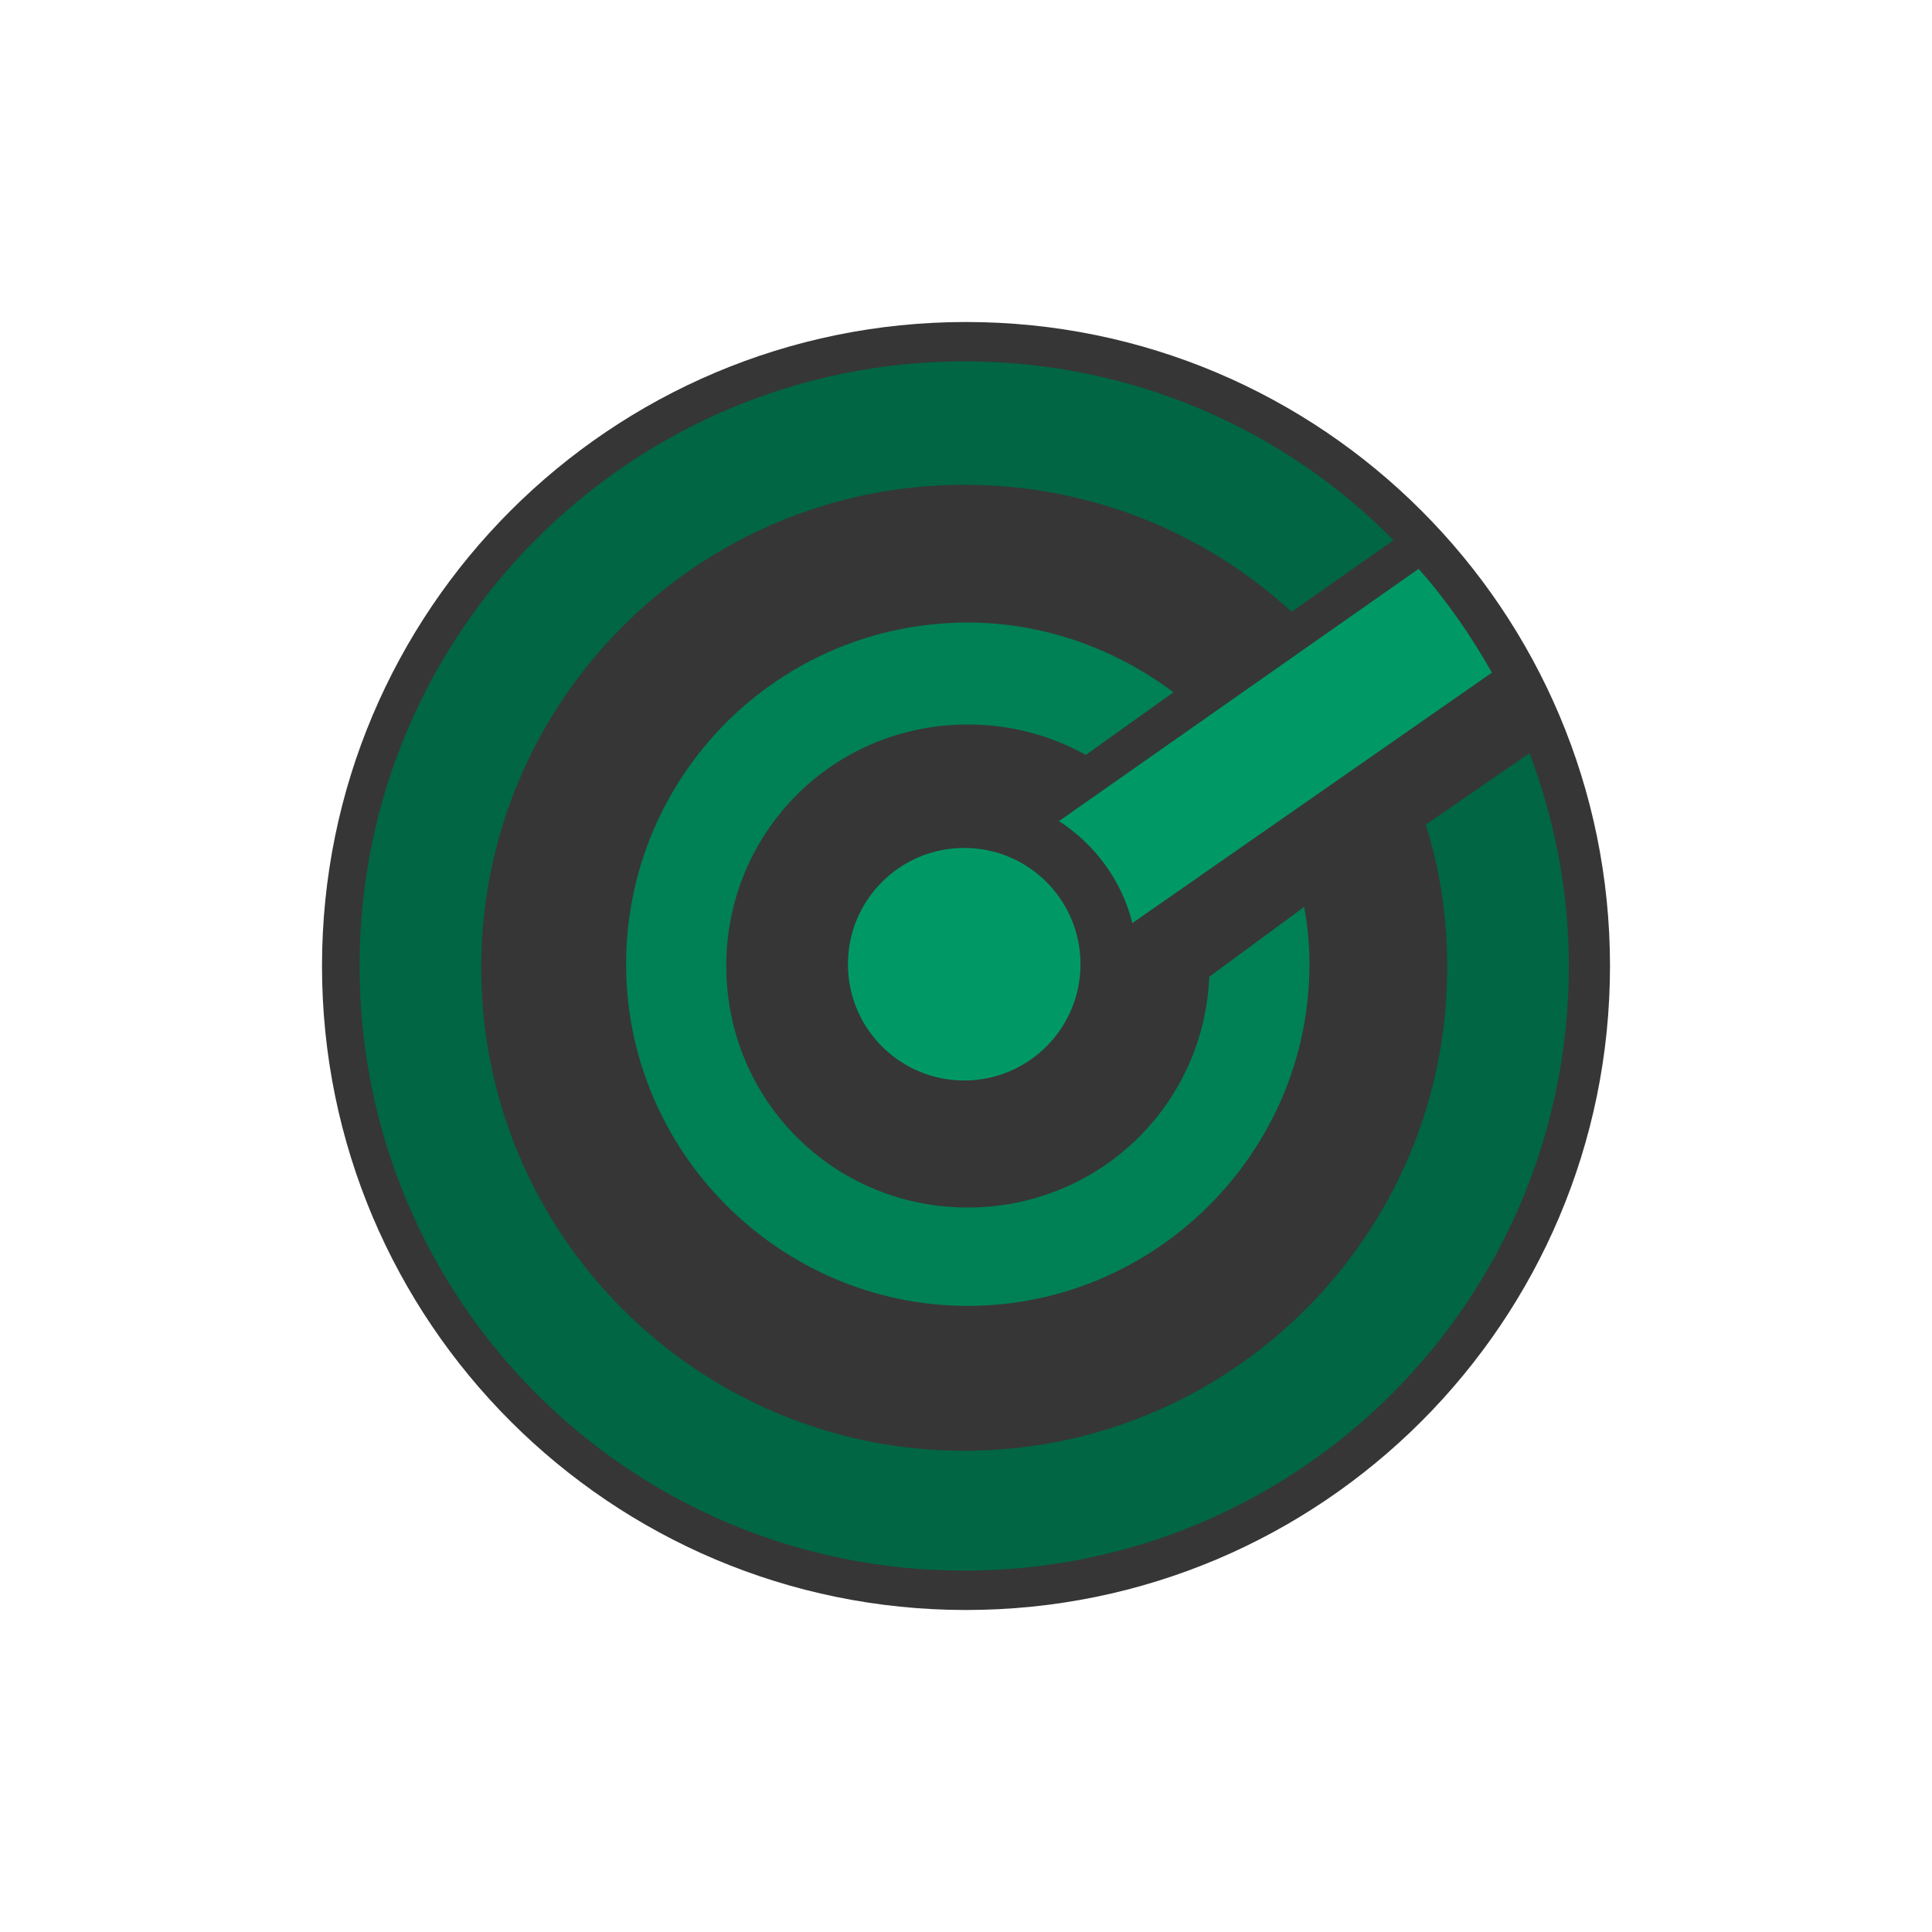
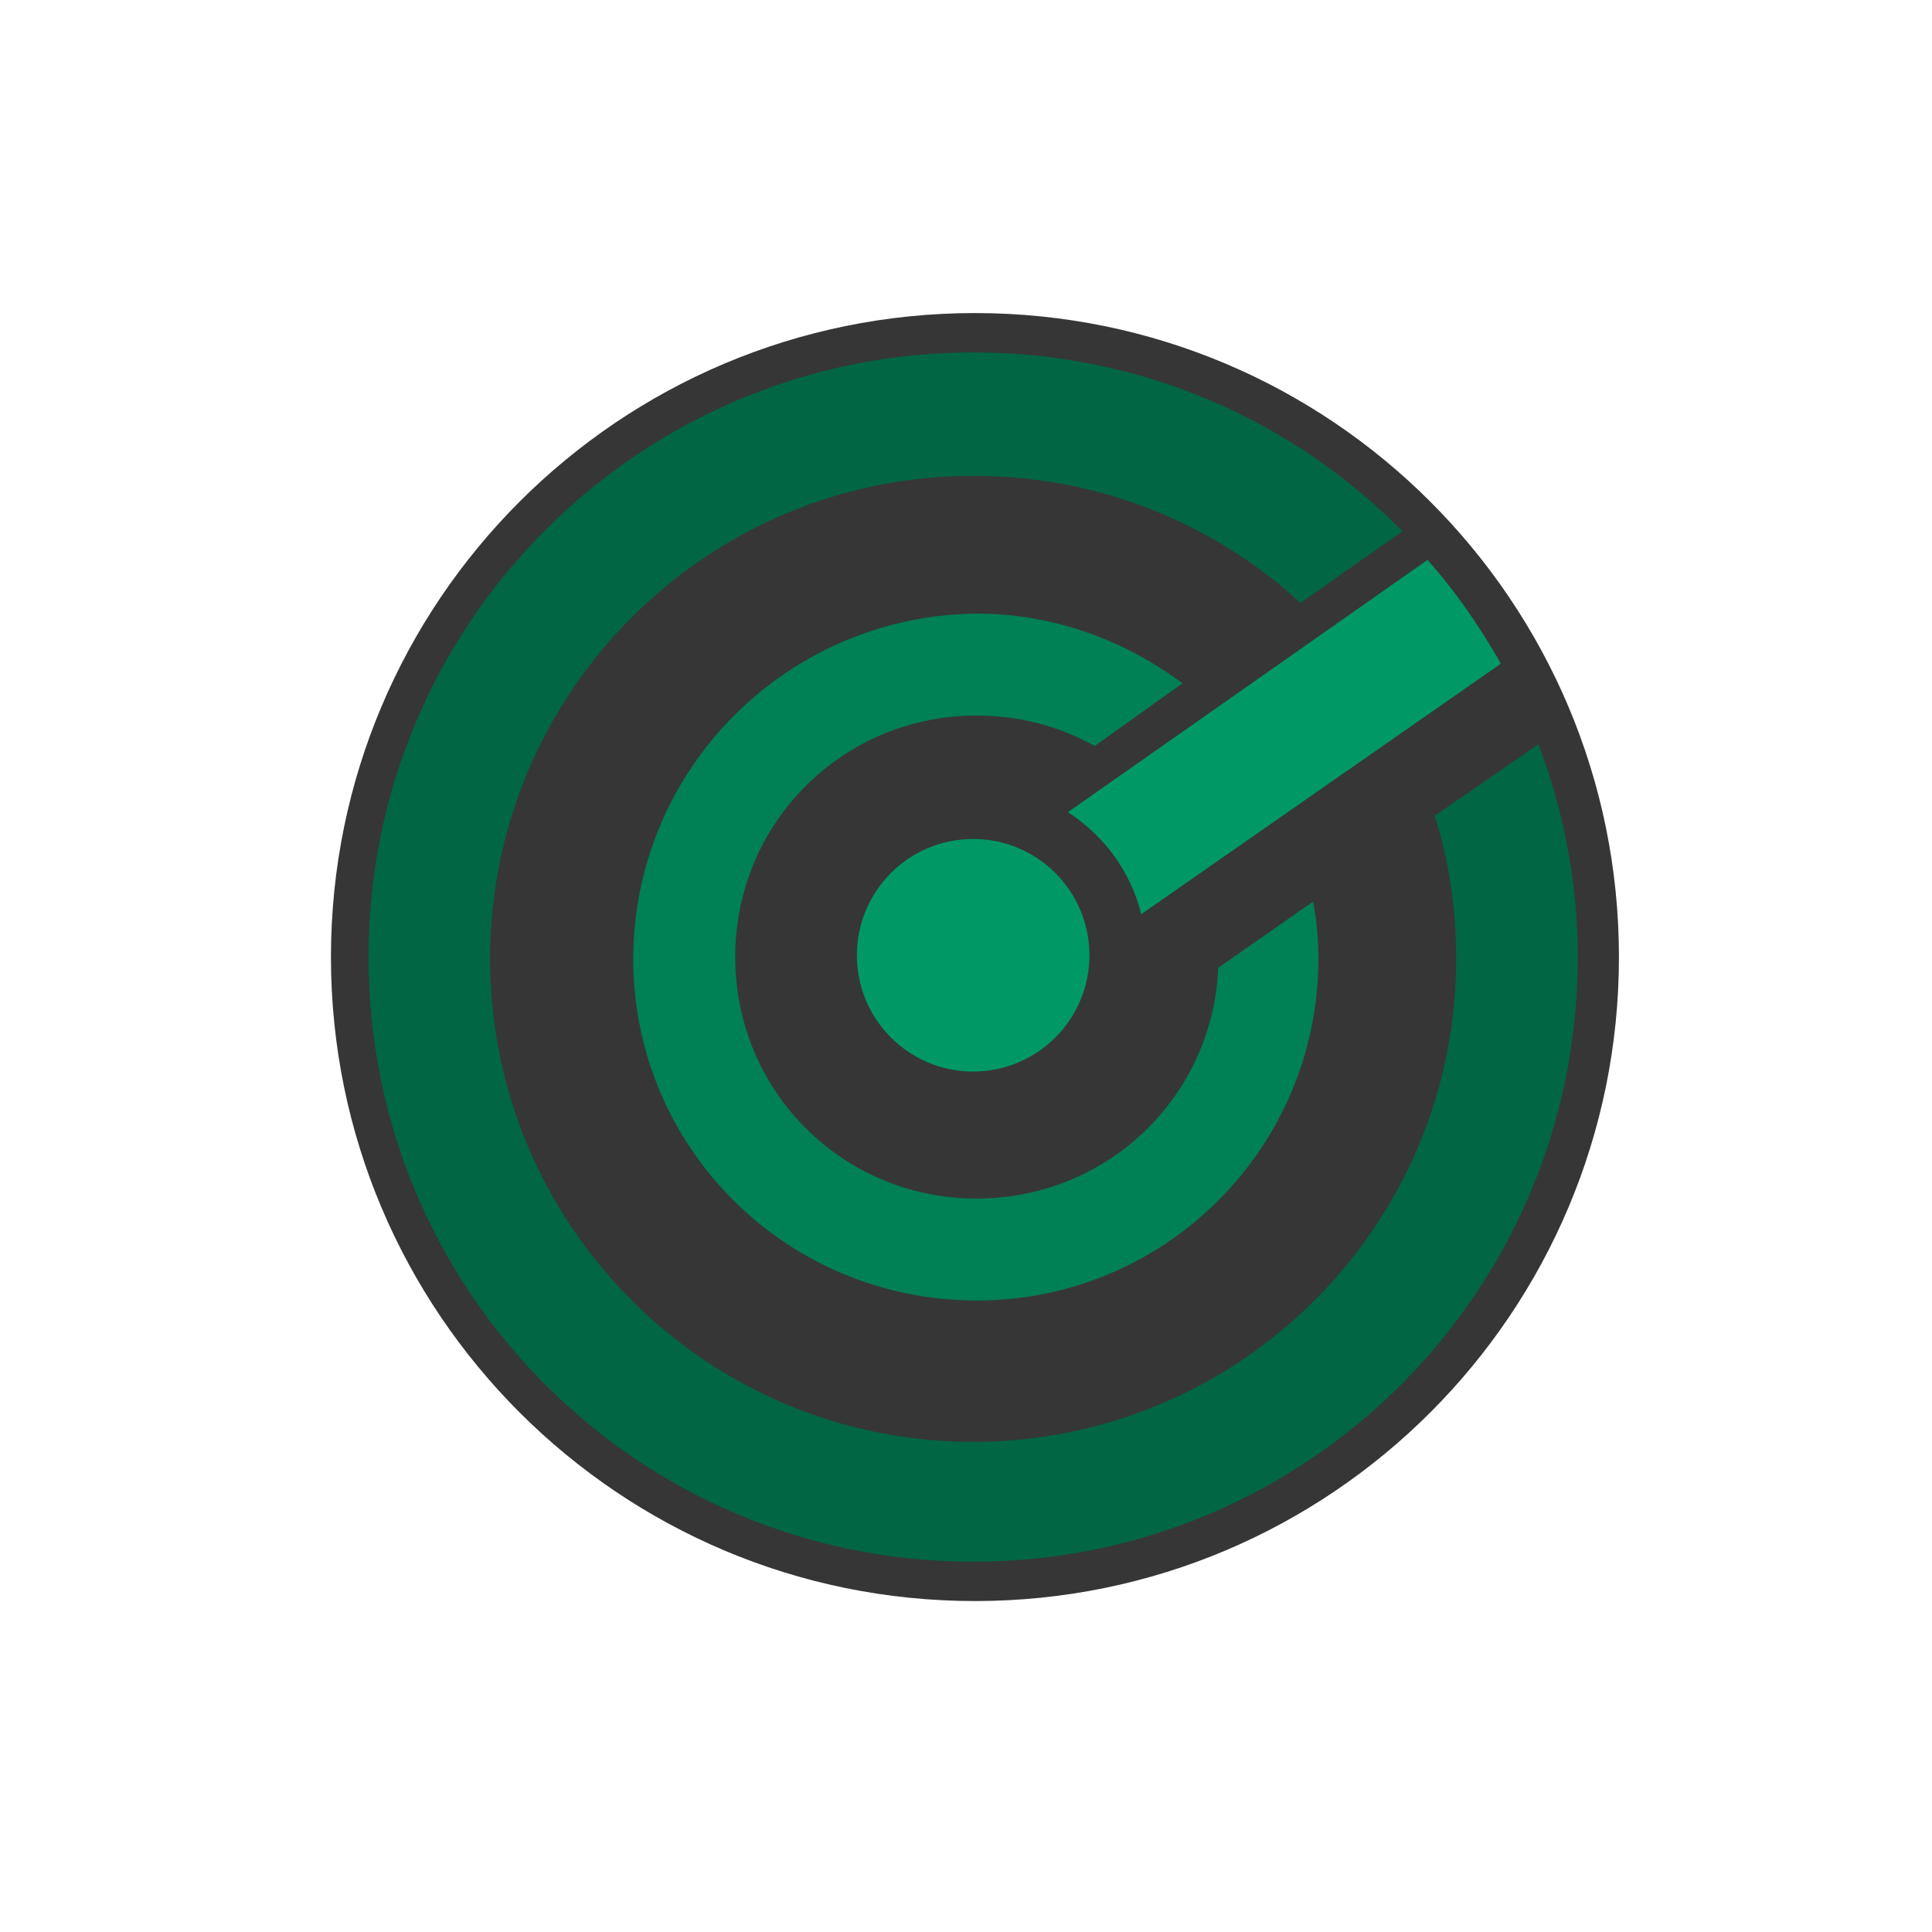
<svg xmlns="http://www.w3.org/2000/svg" version="1.1" id="Layer_1" x="0px" y="0px" viewBox="0 0 108 108" style="enable-background:new 0 0 108 108;" xml:space="preserve">
  <style type="text/css">
	.st0{fill:#363636;}
	.st1{fill:#009966;}
	.st2{fill:#008055;}
	.st3{fill:#006644;}
</style>
-   <circle class="st0" cx="54" cy="54" r="36" />
-   <circle class="st1" cx="53.9" cy="53.9" r="6.5" />
-   <path class="st2" d="M67.6,54.6c-0.3,7.2-6.2,12.9-13.5,12.9c-7.5,0-13.5-6-13.5-13.5s6-13.5,13.5-13.5c2.4,0,4.6,0.6,6.6,1.7  l4.9-3.5c-3.2-2.4-7.2-3.9-11.5-3.9c-10.6,0-19.1,8.6-19.1,19.1s8.6,19.1,19.1,19.1s19.1-8.6,19.1-19.1c0-1.1-0.1-2.2-0.3-3.2  L67.6,54.6z" />
-   <path class="st3" d="M79.7,46.1c0.8,2.5,1.2,5.2,1.2,8c0,14.9-12.1,27-27,27s-27-12.1-27-27s12.1-27,27-27c7.1,0,13.5,2.7,18.3,7.1  l5.7-4c-6.1-6.2-14.6-10-24-10c-18.6,0-33.8,15.1-33.8,33.8s15.1,33.8,33.8,33.8s33.8-15.1,33.8-33.8c0-4.2-0.8-8.2-2.2-11.9  L79.7,46.1z" />
-   <path class="st1" d="M79.3,31.8L59.2,45.9c2,1.3,3.5,3.3,4.1,5.7l20.1-14C82.2,35.5,80.9,33.6,79.3,31.8z" />
+   <circle class="st0" cx="54.5" cy="53.5" r="36" />
+   <circle class="st1" cx="54.4" cy="53.4" r="6.5" />
+   <path class="st2" d="M68.1,54.1c-0.3,7.2-6.2,12.9-13.5,12.9c-7.5,0-13.5-6-13.5-13.5s6-13.5,13.5-13.5c2.4,0,4.6,0.6,6.6,1.7  l4.9-3.5c-3.2-2.4-7.2-3.9-11.5-3.9C44,34.4,35.4,43,35.4,53.6S44,72.7,54.6,72.7s19.1-8.6,19.1-19.1c0-1.1-0.1-2.2-0.3-3.2  L68.1,54.1z" />
+   <path class="st3" d="M80.2,45.6c0.8,2.5,1.2,5.2,1.2,8c0,14.9-12.1,27-27,27s-27-12.1-27-27s12.1-27,27-27c7.1,0,13.5,2.7,18.3,7.1  l5.7-4c-6.1-6.2-14.6-10-24-10c-18.6,0-33.8,15.1-33.8,33.8s15.1,33.8,33.8,33.8s33.8-15.1,33.8-33.8c0-4.2-0.8-8.2-2.2-11.9  L80.2,45.6z" />
+   <path class="st1" d="M79.8,31.3L59.7,45.4c2,1.3,3.5,3.3,4.1,5.7l20.1-14C82.7,35,81.4,33.1,79.8,31.3z" />
</svg>
